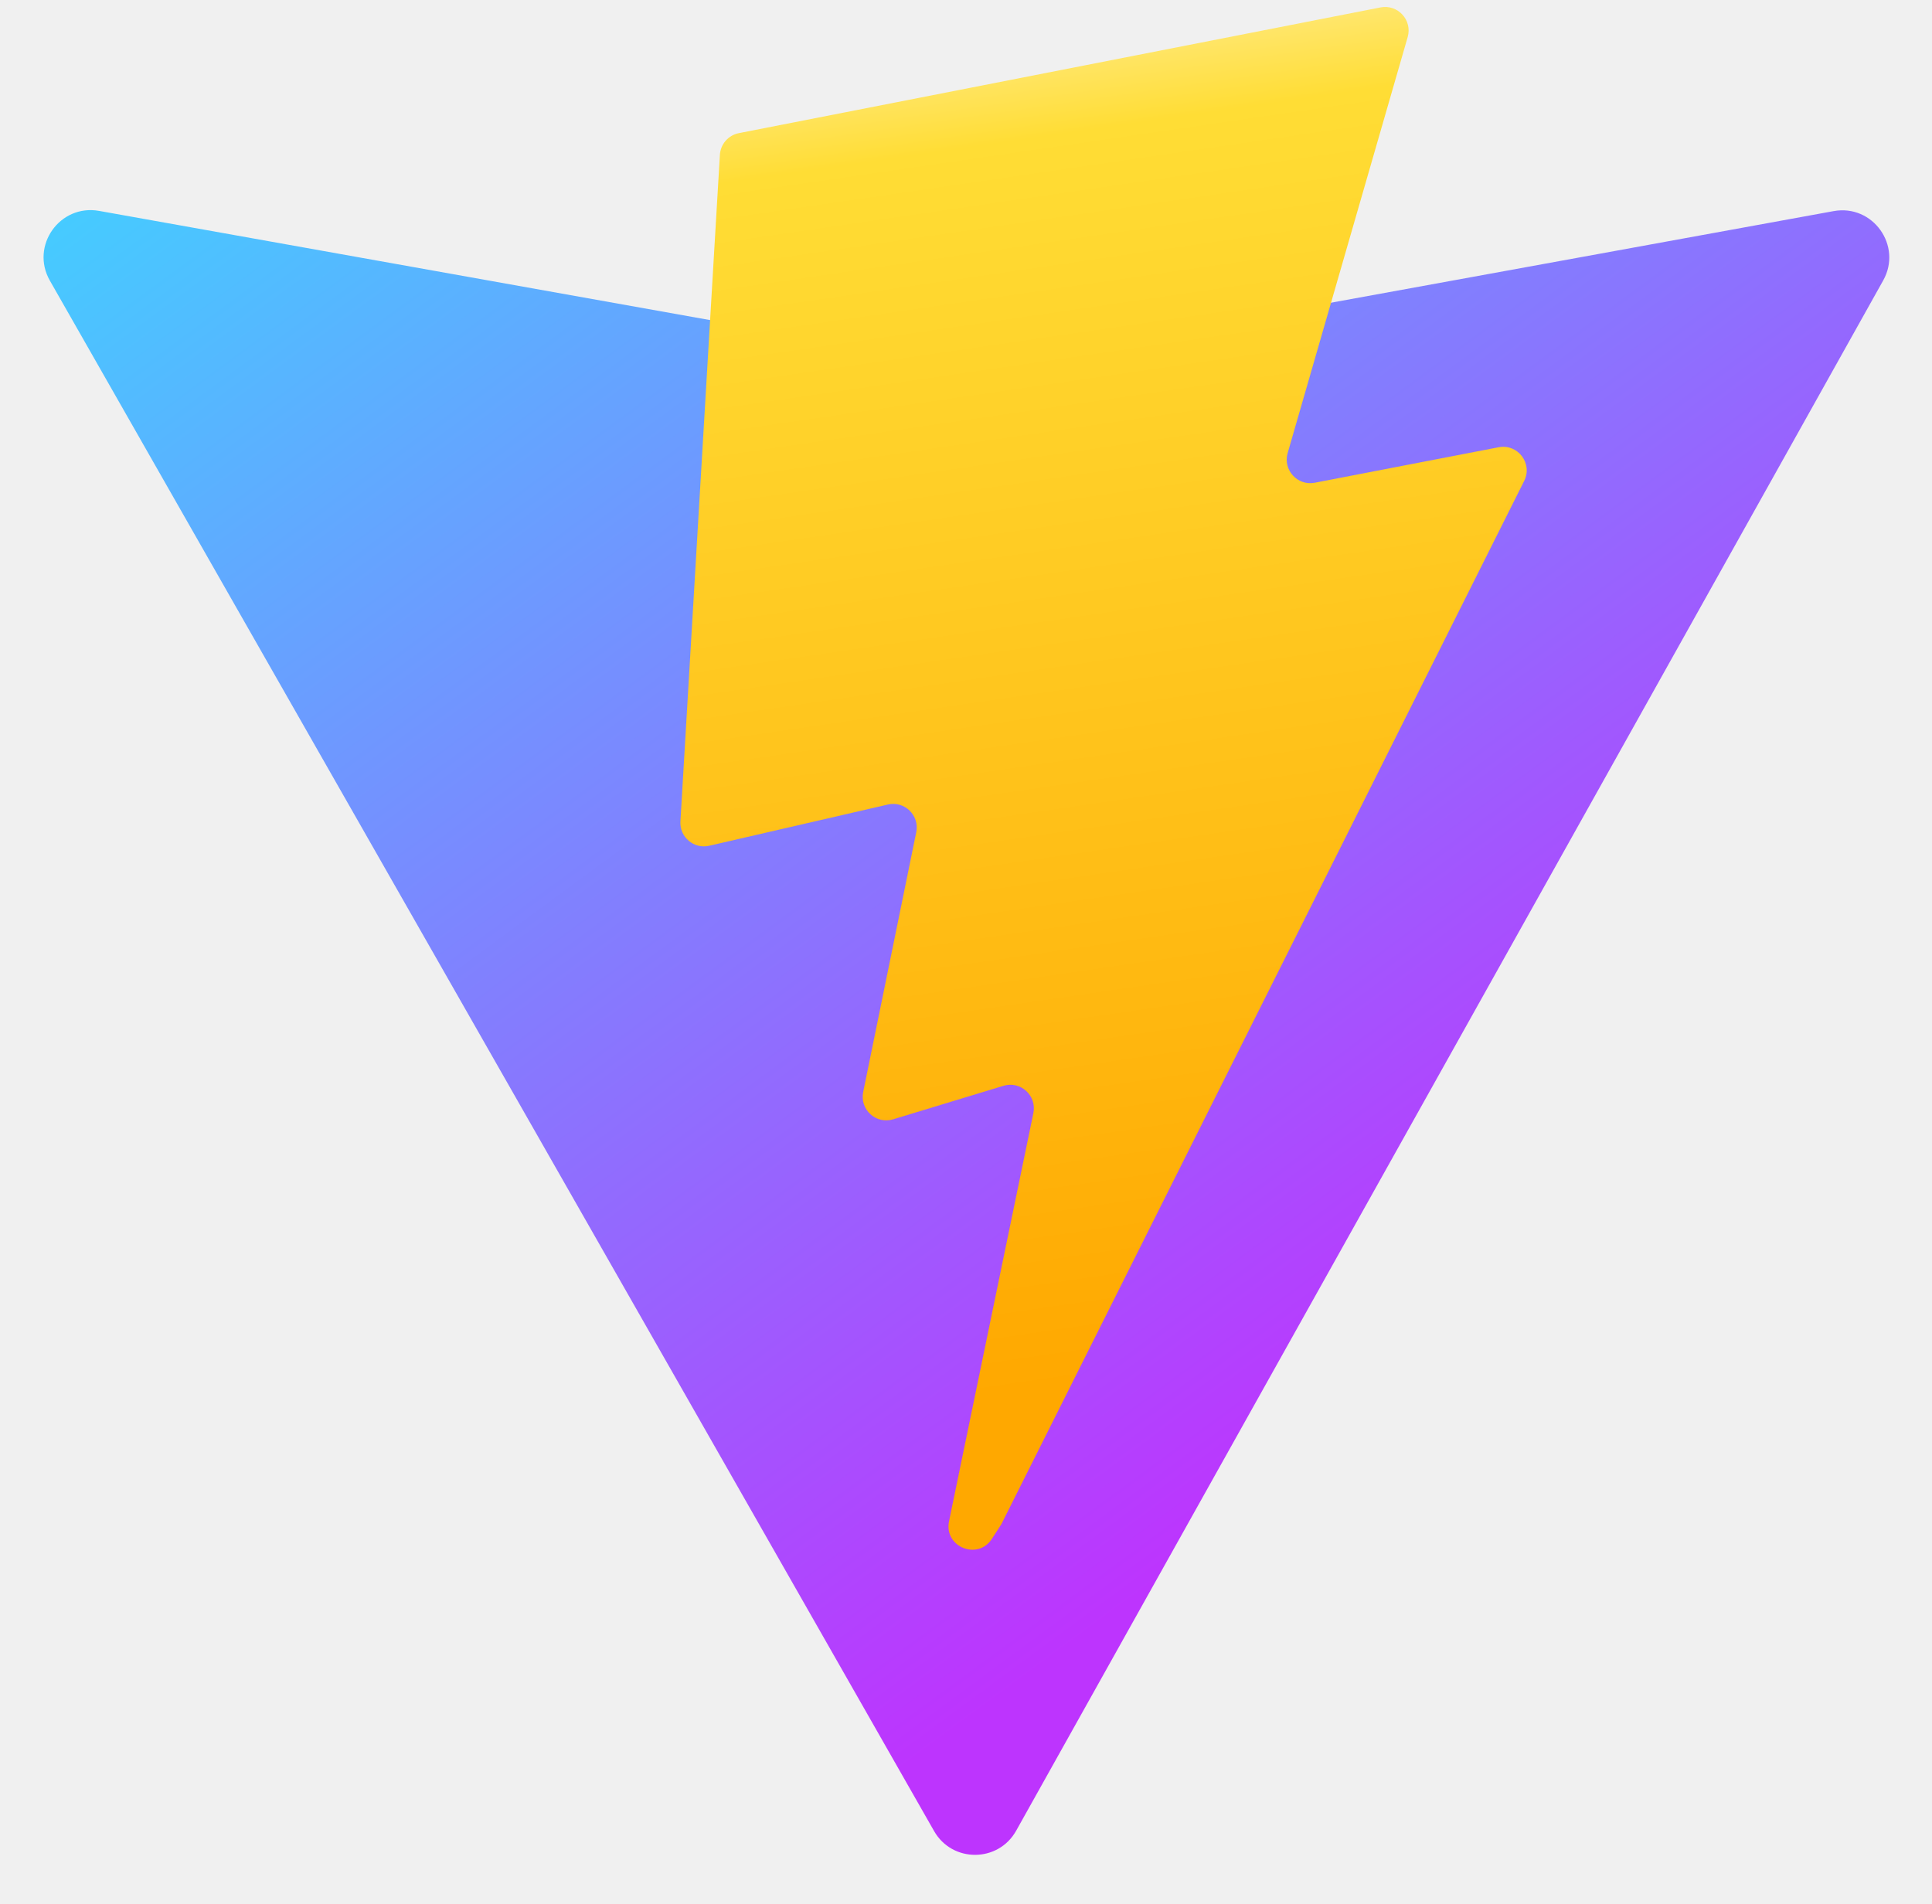
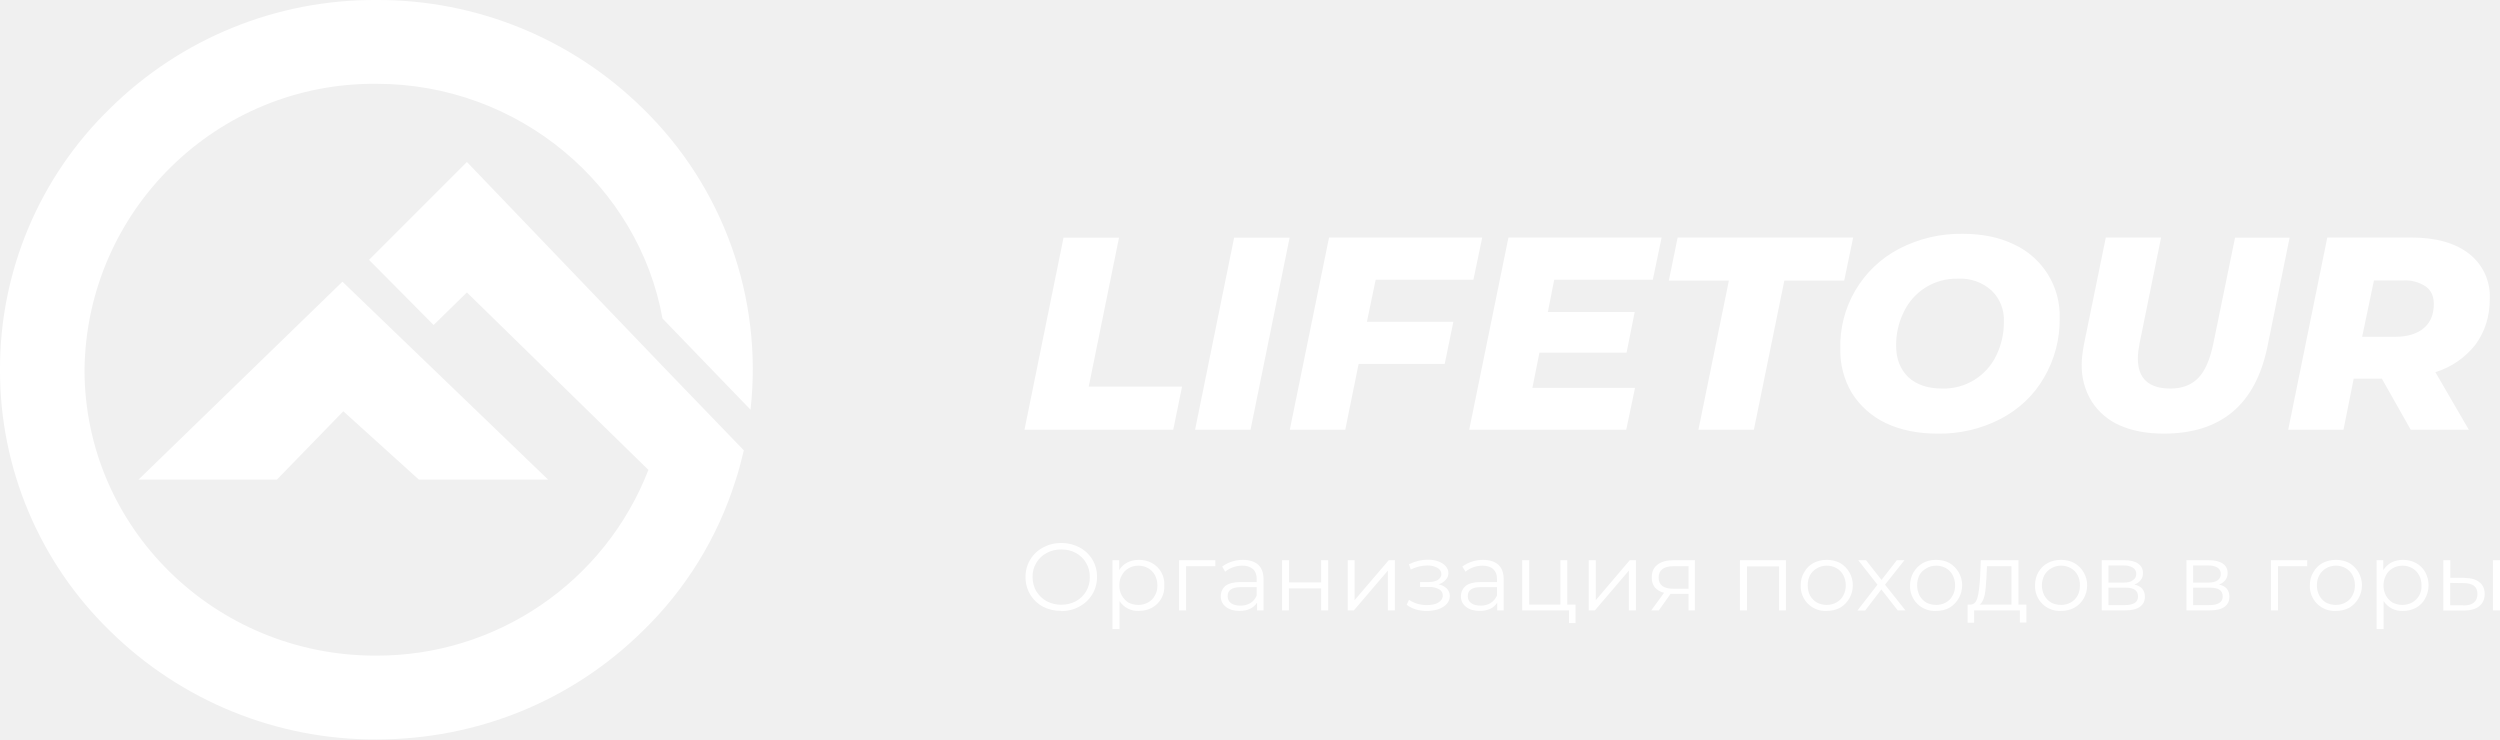
- <svg xmlns="http://www.w3.org/2000/svg" width="410" height="404" viewBox="0 0 410 404" fill="none">
-   <path d="M399.641 59.525L215.643 388.545C211.844 395.338 202.084 395.378 198.228 388.618L10.582 59.556C6.381 52.19 12.68 43.267 21.028 44.759L205.223 77.682C206.398 77.892 207.601 77.89 208.776 77.676L389.119 44.806C397.439 43.289 403.768 52.143 399.641 59.525Z" fill="url(#paint0_linear)" />
-   <path d="M292.965 1.574L156.801 28.255C154.563 28.694 152.906 30.59 152.771 32.866L144.395 174.33C144.198 177.662 147.258 180.248 150.51 179.498L188.42 170.749C191.967 169.931 195.172 173.055 194.443 176.622L183.18 231.775C182.422 235.487 185.907 238.661 189.532 237.56L212.947 230.446C216.577 229.344 220.065 232.527 219.297 236.242L201.398 322.875C200.278 328.294 207.486 331.249 210.492 326.603L212.5 323.5L323.454 102.072C325.312 98.365 322.108 94.137 318.036 94.923L279.014 102.454C275.347 103.161 272.227 99.746 273.262 96.158L298.731 7.867C299.767 4.273 296.636 0.855 292.965 1.574Z" fill="url(#paint1_linear)" />
-   <defs>
-     <linearGradient id="paint0_linear" x1="6" y1="33" x2="235" y2="344" gradientUnits="userSpaceOnUse">
-       <stop stop-color="#41D1FF" />
-       <stop offset="1" stop-color="#BD34FE" />
-     </linearGradient>
-     <linearGradient id="paint1_linear" x1="194.651" y1="8.818" x2="236.076" y2="292.989" gradientUnits="userSpaceOnUse">
-       <stop stop-color="#FFEA83" />
-       <stop offset="0.083" stop-color="#FFDD35" />
-       <stop offset="1" stop-color="#FFA800" />
-     </linearGradient>
-   </defs>
+ <svg xmlns="http://www.w3.org/2000/svg" viewBox="0 0 142 42" fill="none">
+   <path d="m15.73 27.24 3.77-3.88 4.29 3.88h7.34l-11.68-11.24-11.58 11.24h7.86Z" fill="#fff" />
+   <path d="m26.52 9.2-5.56 5.56 3.67 3.7 1.89-1.85 10.31 10.08a16.54 16.54 0 0 1-15.5 10.55c-9.13 0-16.53-7.27-16.53-16.24a16.45 16.45 0 0 1 16.58-16.24c8.1 0 14.89 5.79 16.25 13.33l5 5.18a20.67 20.67 0 0 0-6.12-17.11 21.43 21.43 0 0 0-15.13-6.16 21.35 21.35 0 0 0-15.12 6.15 20.59 20.59 0 0 0-6.26 14.85 20.6 20.6 0 0 0 6.26 14.85 21.43 21.43 0 0 0 15.12 6.15c5.7 0 11.07-2.17 15.12-6.15a20.46 20.46 0 0 0 5.28-8.56c.19-.55.33-1.16.47-1.71l-4.33-4.49-11.4-11.89Zm33.89 4.3h3.15l-1.72 8.46h5.3l-.5 2.45h-8.45l2.22-10.92Zm9.69 0h3.15l-2.22 10.91h-3.15l2.22-10.92Zm8.04 2.38-.5 2.4h4.91l-.49 2.39h-4.89l-.76 3.74h-3.15l2.23-10.92h8.7l-.5 2.4h-5.55Zm10.14 0-.36 1.84h4.93l-.46 2.31h-4.95l-.4 2h5.83l-.5 2.38h-8.92l2.23-10.92h8.7l-.5 2.4h-5.6Zm9.92.06h-3.41l.5-2.45h9.97l-.51 2.45h-3.4l-1.73 8.47h-3.15l1.73-8.47Zm11.85 8.69c-1.12 0-2.1-.2-2.94-.6a4.6 4.6 0 0 1-1.92-1.7 4.69 4.69 0 0 1-.66-2.5 6.22 6.22 0 0 1 3.34-5.7 7.58 7.58 0 0 1 3.6-.85c1.12 0 2.1.2 2.92.6a4.47 4.47 0 0 1 2.6 4.2 6.5 6.5 0 0 1-.89 3.37c-.58 1-1.4 1.78-2.46 2.34a7.48 7.48 0 0 1-3.59.84Zm.27-2.56a3.31 3.31 0 0 0 3.07-1.88 4.3 4.3 0 0 0 .43-1.92 2.3 2.3 0 0 0-.7-1.77 2.63 2.63 0 0 0-1.92-.67 3.3 3.3 0 0 0-3.07 1.9 4.2 4.2 0 0 0-.43 1.91c0 .74.23 1.33.69 1.78.46.43 1.1.65 1.93.65Zm12.58 2.56c-.97 0-1.8-.16-2.5-.47a3.62 3.62 0 0 1-1.6-1.37 3.86 3.86 0 0 1-.56-2.09c0-.33.05-.72.13-1.15l1.24-6.06h3.14l-1.22 6c-.06.32-.1.6-.1.87 0 1.14.62 1.71 1.85 1.71.66 0 1.19-.2 1.57-.59.4-.4.68-1.07.87-1.98l1.23-6h3.1l-1.26 6.19c-.68 3.3-2.64 4.94-5.9 4.94Zm18.52-7.66c0 1-.27 1.86-.81 2.6a4.62 4.62 0 0 1-2.28 1.57l1.9 3.27h-3.3l-1.64-2.9h-1.6l-.58 2.9h-3.14l2.22-10.92h4.75c1.42 0 2.52.31 3.3.92a3.06 3.06 0 0 1 1.18 2.56Zm-3.18.3c0-.45-.15-.78-.46-1a2.1 2.1 0 0 0-1.29-.34h-1.65l-.67 3.2h1.88c.7 0 1.24-.17 1.62-.49.38-.32.57-.78.57-1.37Zm-77.96 17.43c-.38 0-.73-.08-1.04-.24a1.9 1.9 0 0 1-.73-.7 1.9 1.9 0 0 1-.26-.98 1.87 1.87 0 0 1 .99-1.68c.31-.17.66-.26 1.04-.26s.73.09 1.03.25a1.85 1.85 0 0 1 1 1.68 1.87 1.87 0 0 1-1 1.68c-.3.17-.65.26-1.03.26Zm0-.35c.3 0 .58-.07.83-.2a1.51 1.51 0 0 0 .79-1.38c0-.3-.07-.56-.21-.8a1.46 1.46 0 0 0-.58-.56c-.25-.14-.52-.2-.83-.2-.3 0-.58.06-.83.2a1.5 1.5 0 0 0-.8 1.36c0 .3.07.57.21.81.15.24.34.43.59.57.25.13.53.2.83.2Zm4.41-2.55c.27 0 .52.06.74.18a1.34 1.34 0 0 1 .7 1.27 1.34 1.34 0 0 1-.7 1.27c-.22.12-.47.18-.74.18a1.23 1.23 0 0 1-1.1-.56v1.59h-.4v-3.91h.38v.56c.11-.18.27-.33.46-.43.2-.1.41-.15.66-.15Zm-.03 2.56c.2 0 .39-.05.55-.14.17-.1.3-.22.39-.4.1-.16.14-.36.14-.57 0-.22-.05-.41-.14-.58a.99.99 0 0 0-.39-.4 1.1 1.1 0 0 0-.55-.14c-.2 0-.4.05-.56.15a.92.92 0 0 0-.38.4c-.1.16-.14.35-.14.57a1.12 1.12 0 0 0 .52.98c.17.08.35.13.56.13Zm4.37-2.2h-1.66v2.51h-.4v-2.85h2.06v.34Zm1.57-.36c.38 0 .67.1.87.28.2.19.3.46.3.83v1.76h-.37v-.44a.9.9 0 0 1-.4.35c-.16.08-.36.12-.6.12-.32 0-.58-.08-.77-.23a.73.73 0 0 1-.29-.6c0-.24.09-.44.26-.59.19-.14.47-.22.86-.22h.92v-.17c0-.25-.07-.43-.2-.56a.9.9 0 0 0-.62-.2 1.54 1.54 0 0 0-.97.34l-.17-.29a1.97 1.97 0 0 1 1.18-.38Zm-.14 2.6c.22 0 .41-.05.57-.15.16-.1.28-.25.35-.43v-.47h-.9c-.5 0-.75.17-.75.51 0 .17.06.3.19.4.13.09.3.14.54.14Zm2.36-2.58h.4v1.26h1.82v-1.26h.4v2.85h-.4v-1.25h-1.83v1.25h-.39v-2.85Zm3.73 0h.39v2.27l1.94-2.27h.35v2.85h-.4v-2.26l-1.93 2.26h-.35v-2.85Zm5.15 1.37a.9.9 0 0 1 .48.24.6.6 0 0 1 .17.42c0 .17-.06.32-.17.45-.12.13-.28.23-.47.3a2.24 2.24 0 0 1-1.28.02c-.2-.06-.38-.15-.53-.27l.13-.28a1.82 1.82 0 0 0 1 .3c.27 0 .49-.04.66-.14.17-.1.26-.24.26-.4a.39.39 0 0 0-.21-.36 1.09 1.09 0 0 0-.58-.13h-.5v-.28h.48c.22 0 .4-.04.53-.12.13-.09.2-.2.2-.33 0-.16-.08-.27-.23-.36a1.13 1.13 0 0 0-.58-.13c-.31 0-.62.08-.93.23l-.1-.3c.34-.17.7-.26 1.07-.26.22 0 .42.03.6.1a1 1 0 0 1 .41.26c.1.12.16.25.16.4 0 .15-.05.28-.16.39-.1.11-.23.2-.4.25Zm2.54-1.39c.38 0 .67.1.87.28.2.19.3.46.3.83v1.76h-.37v-.44a.9.9 0 0 1-.39.35 1.4 1.4 0 0 1-.6.12c-.33 0-.59-.08-.78-.23a.73.73 0 0 1-.29-.6c0-.24.1-.44.27-.59.18-.14.46-.22.85-.22h.93v-.17c0-.25-.07-.43-.21-.56-.14-.13-.35-.2-.62-.2a1.54 1.54 0 0 0-.96.34l-.18-.29a1.97 1.97 0 0 1 1.18-.38Zm-.14 2.6c.23 0 .41-.05.57-.15.16-.1.28-.25.36-.43v-.47h-.92c-.5 0-.74.17-.74.51 0 .17.06.3.2.4.12.09.3.14.53.14Zm5.39-.06v1.05h-.37v-.72h-2.66v-2.85h.4v2.52h1.77v-2.52h.39v2.52h.47Zm.75-2.52h.4v2.27l1.93-2.27h.35v2.85h-.4v-2.26l-1.93 2.26h-.35v-2.85Zm6.03 0v2.85h-.36v-.94h-1.02l-.67.94h-.43l.73-1a.98.98 0 0 1-.52-.3.86.86 0 0 1-.18-.57c0-.32.1-.56.33-.73.22-.17.52-.25.9-.25h1.22Zm-2.06.99c0 .42.28.63.83.63h.87v-1.28h-.85c-.56 0-.85.22-.85.65Zm7.23-.99v2.85h-.39v-2.5h-1.82v2.5h-.4v-2.85h2.61Zm2.32 2.88a1.4 1.4 0 0 1-1.48-1.45c0-.28.06-.53.2-.75.12-.22.3-.4.52-.52.23-.12.48-.18.76-.18s.53.06.76.18a1.45 1.45 0 0 1 .72 1.27 1.48 1.48 0 0 1-.72 1.27 1.6 1.6 0 0 1-.76.18Zm0-.34c.2 0 .39-.05.55-.14.17-.1.3-.22.39-.4.09-.16.14-.36.14-.57 0-.22-.05-.41-.14-.58a.95.95 0 0 0-.39-.4 1.1 1.1 0 0 0-.55-.14c-.2 0-.4.05-.56.15a1 1 0 0 0-.39.39 1.2 1.2 0 0 0-.13.58c0 .21.04.4.13.58.1.17.23.3.4.4.16.08.34.13.55.13Zm4.03.31-.93-1.19-.92 1.2h-.44l1.14-1.47-1.09-1.39h.44l.88 1.12.87-1.12h.43l-1.1 1.39 1.16 1.46h-.44Zm2.18.03a1.4 1.4 0 0 1-1.48-1.45 1.45 1.45 0 0 1 .73-1.27c.22-.12.47-.18.75-.18s.54.06.76.18a1.46 1.46 0 0 1 .72 1.26 1.49 1.49 0 0 1-.72 1.28c-.22.12-.48.18-.76.18Zm0-.34c.21 0 .4-.05.56-.14.16-.1.3-.22.38-.4.1-.16.14-.36.14-.57 0-.22-.05-.41-.14-.58a.95.95 0 0 0-.38-.4 1.16 1.16 0 0 0-.56-.14c-.2 0-.39.05-.55.15a1 1 0 0 0-.4.39 1.34 1.34 0 0 0 .01 1.16c.1.17.22.3.39.4.16.08.35.13.55.13Zm5.13-.02v1.02h-.37v-.69h-2.6v.7h-.37v-1.03h.17c.2-.01.33-.15.4-.43.07-.27.11-.65.14-1.13l.04-.96h2.14v2.52h.45Zm-2.27-1.54c-.02.4-.05.74-.1 1-.06.26-.15.44-.28.54h1.8v-2.18h-1.39l-.03.64Zm4.24 1.9a1.4 1.4 0 0 1-1.48-1.45c0-.28.06-.53.19-.75.13-.22.3-.4.53-.52.22-.12.48-.18.76-.18s.53.06.75.18a1.45 1.45 0 0 1 .73 1.27c0 .28-.07.52-.2.75-.13.22-.3.39-.53.52-.22.12-.47.18-.75.18Zm0-.34c.2 0 .39-.05.55-.14.17-.1.3-.22.39-.4.09-.16.13-.36.13-.57 0-.22-.04-.41-.13-.58a.95.95 0 0 0-.39-.4 1.12 1.12 0 0 0-1.11.01 1 1 0 0 0-.39.39 1.27 1.27 0 0 0 0 1.16c.1.17.23.3.39.4.16.08.35.13.56.13Zm4.16-1.16c.4.09.6.32.6.7 0 .25-.1.44-.29.57-.19.14-.47.2-.84.2h-1.32v-2.85h1.28c.33 0 .6.06.78.19.19.13.28.3.28.54 0 .16-.04.3-.13.4-.09.11-.2.2-.36.25Zm-1.47-.11h.88c.22 0 .39-.04.5-.13a.4.4 0 0 0 .2-.36.4.4 0 0 0-.2-.36.92.92 0 0 0-.5-.12h-.88v.97Zm.92 1.28c.25 0 .44-.04.57-.12.12-.08.19-.2.19-.37 0-.17-.06-.3-.18-.38-.11-.08-.29-.12-.54-.12h-.96v.99h.92Zm5.36-1.17c.4.09.59.32.59.7 0 .25-.1.44-.28.57-.2.14-.47.2-.84.2h-1.32v-2.85h1.28c.33 0 .59.06.78.19.19.13.28.3.28.54 0 .16-.05.3-.13.4-.09.11-.2.2-.36.25Zm-1.47-.11h.87c.23 0 .4-.04.52-.13a.4.4 0 0 0 .18-.36.4.4 0 0 0-.19-.36.92.92 0 0 0-.5-.12h-.88v.97Zm.92 1.28c.25 0 .44-.04.56-.12a.4.4 0 0 0 .2-.37c0-.17-.06-.3-.18-.38-.11-.08-.3-.12-.54-.12h-.96v.99h.92Zm5.56-2.21h-1.66v2.51h-.4v-2.85h2.06v.34Zm1.63 2.54a1.4 1.4 0 0 1-1.48-1.45c0-.28.06-.53.2-.75.12-.22.3-.4.52-.52.23-.12.48-.18.76-.18s.53.06.76.18a1.46 1.46 0 0 1 .72 1.26 1.49 1.49 0 0 1-.72 1.28 1.6 1.6 0 0 1-.76.18Zm0-.34c.2 0 .39-.05.55-.14.17-.1.3-.22.39-.4.09-.16.14-.36.14-.57 0-.22-.05-.41-.14-.58a.95.95 0 0 0-.39-.4 1.1 1.1 0 0 0-.55-.14c-.2 0-.4.05-.56.15a.99.99 0 0 0-.38.39c-.1.17-.14.36-.14.58 0 .21.04.4.14.58.09.17.22.3.38.4.17.08.35.13.56.13Zm3.81-2.56c.27 0 .52.06.74.18.22.12.4.3.52.51a1.56 1.56 0 0 1-.01 1.52c-.12.22-.29.39-.51.51a1.5 1.5 0 0 1-.74.18 1.22 1.22 0 0 1-1.1-.56v1.59h-.4v-3.91h.38v.56c.12-.18.27-.33.46-.43.2-.1.42-.15.66-.15Zm-.03 2.56c.2 0 .39-.05.55-.14a1.03 1.03 0 0 0 .53-.97c0-.22-.04-.41-.14-.58a.98.98 0 0 0-.39-.4 1.1 1.1 0 0 0-.55-.14c-.2 0-.39.05-.56.15a.92.92 0 0 0-.38.4 1.27 1.27 0 0 0 0 1.15c.1.17.22.3.38.4.17.08.36.13.56.13Zm3.54-1.53c.37 0 .64.08.83.24.2.15.3.38.3.67 0 .3-.11.54-.32.7-.2.16-.5.24-.88.24h-1.15v-2.86h.4v1h.82Zm1.6-1.01h.4v2.85h-.4v-2.85Zm-1.7 2.57c.28 0 .48-.05.61-.16.14-.11.21-.28.21-.49 0-.2-.06-.36-.2-.47-.14-.1-.34-.15-.61-.15l-.74-.01v1.27h.74Z" fill="#fff" />
</svg>
